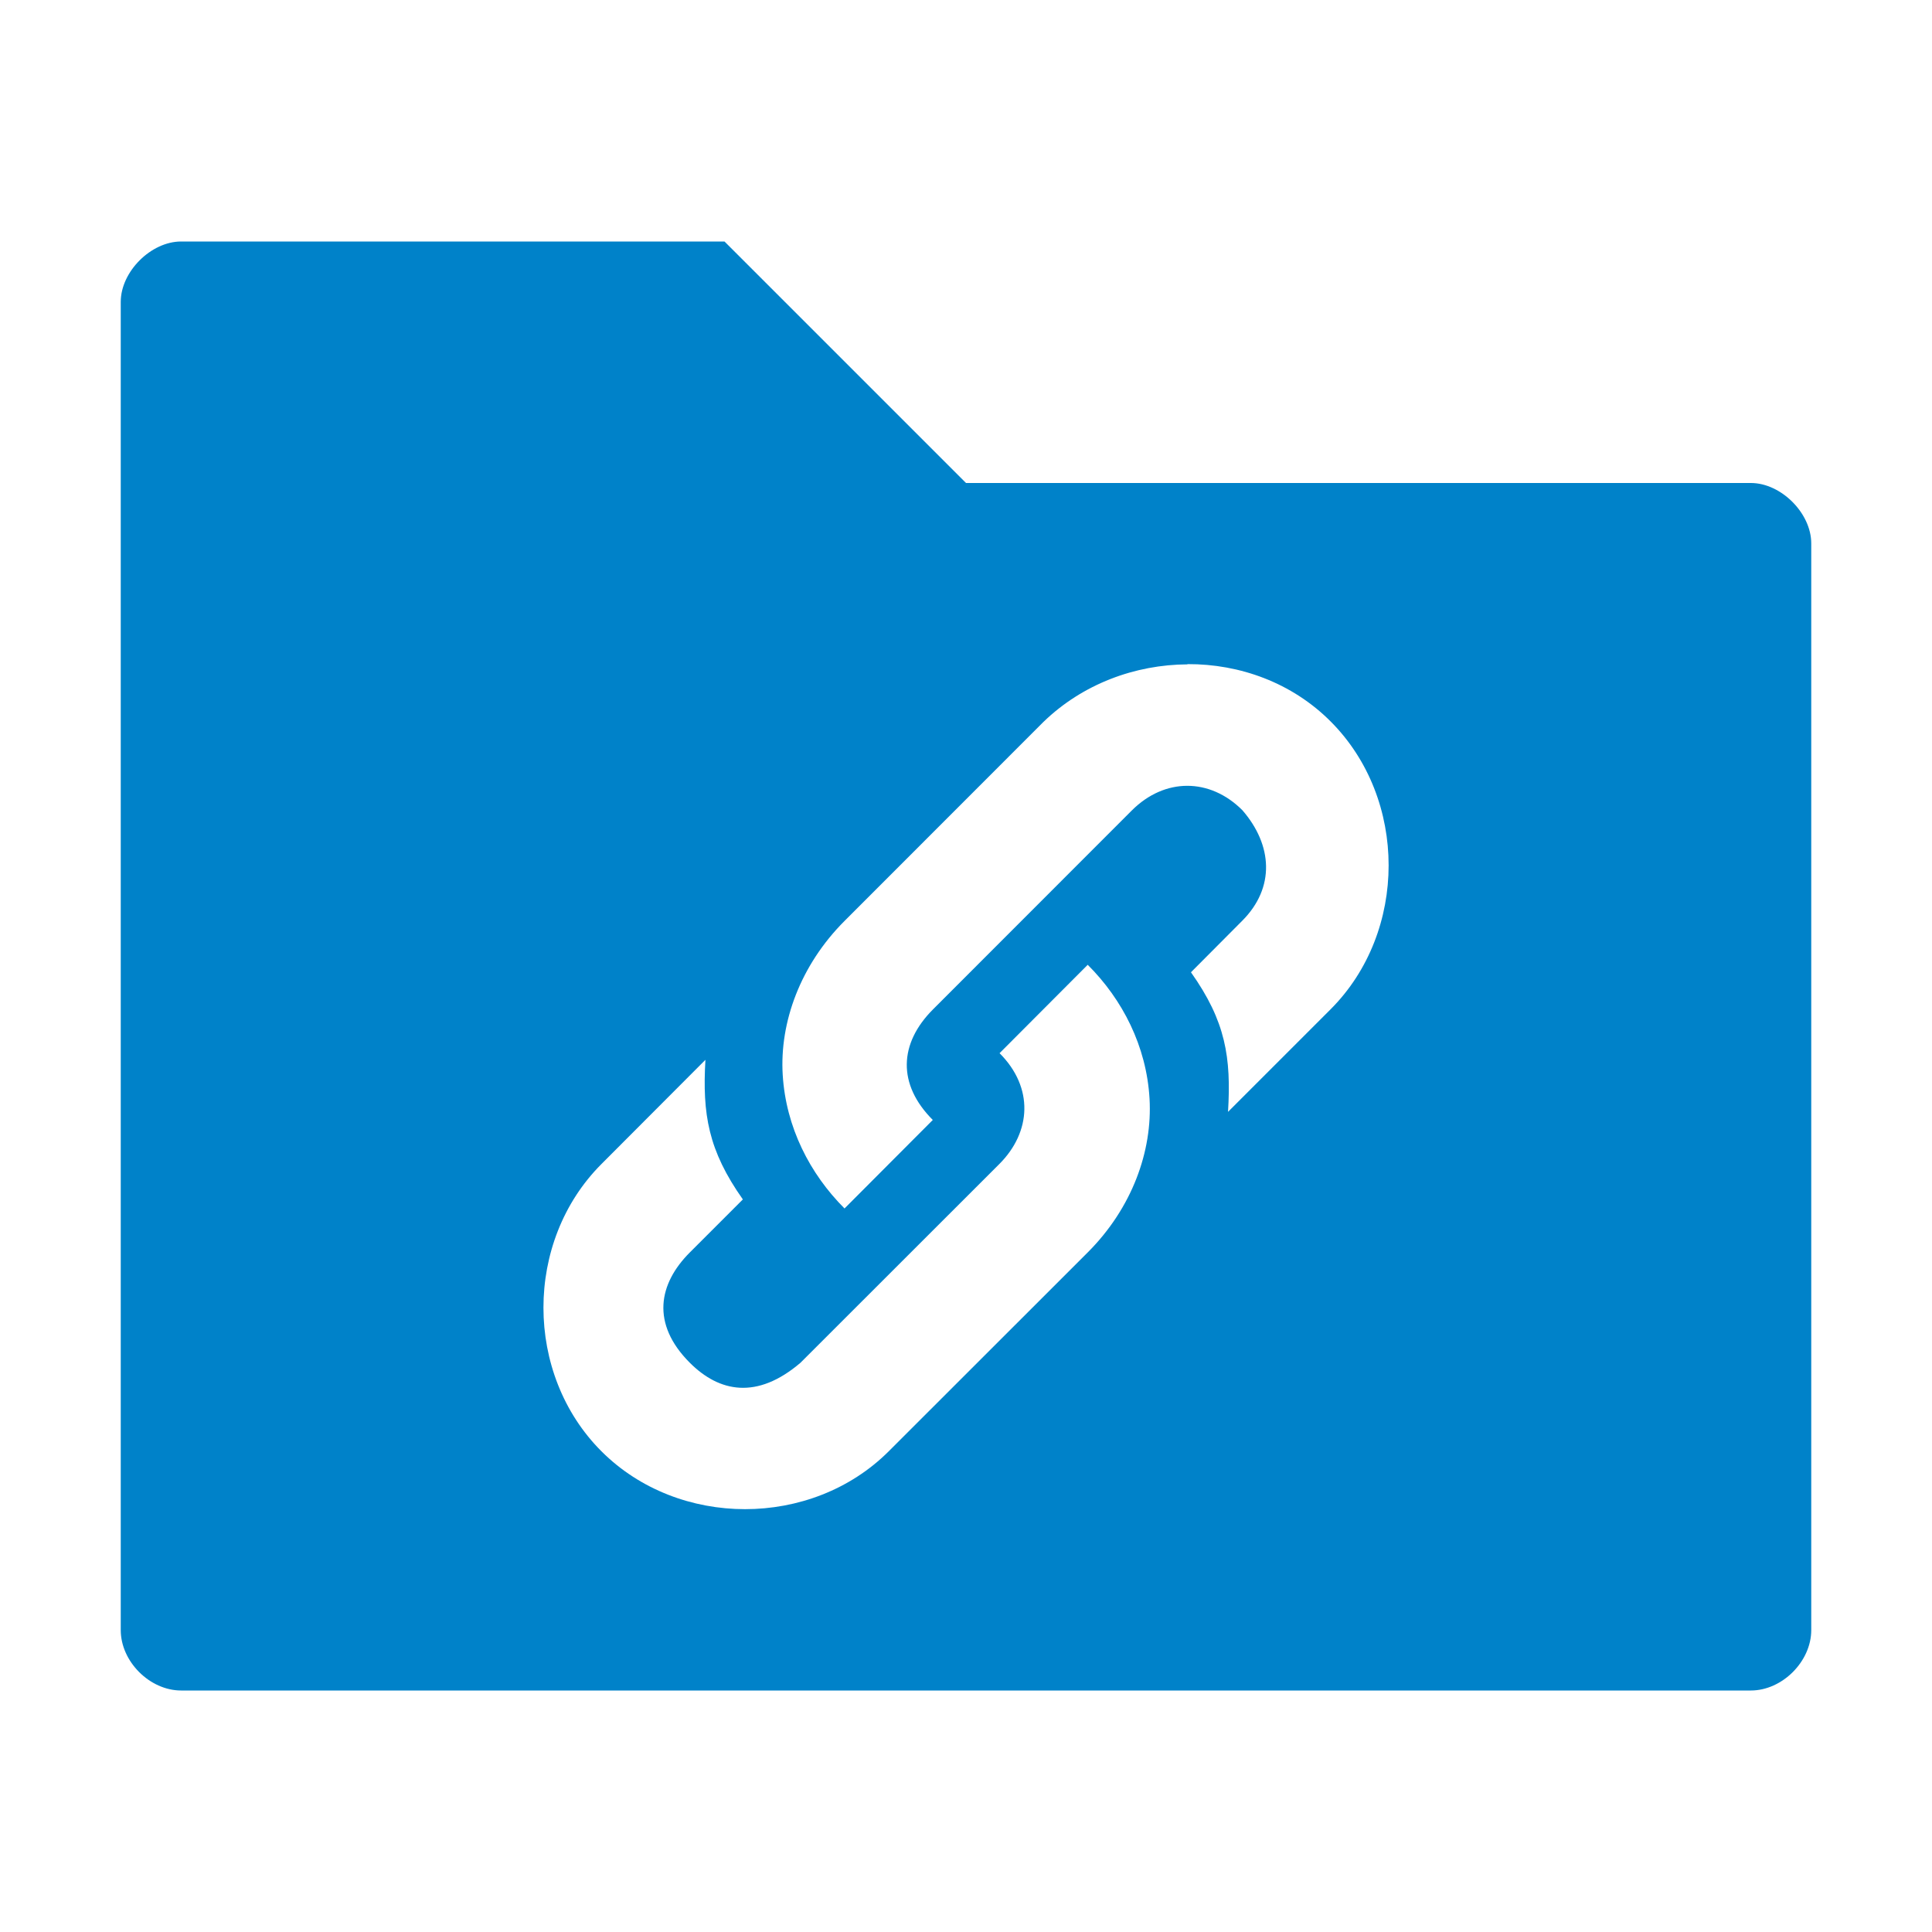
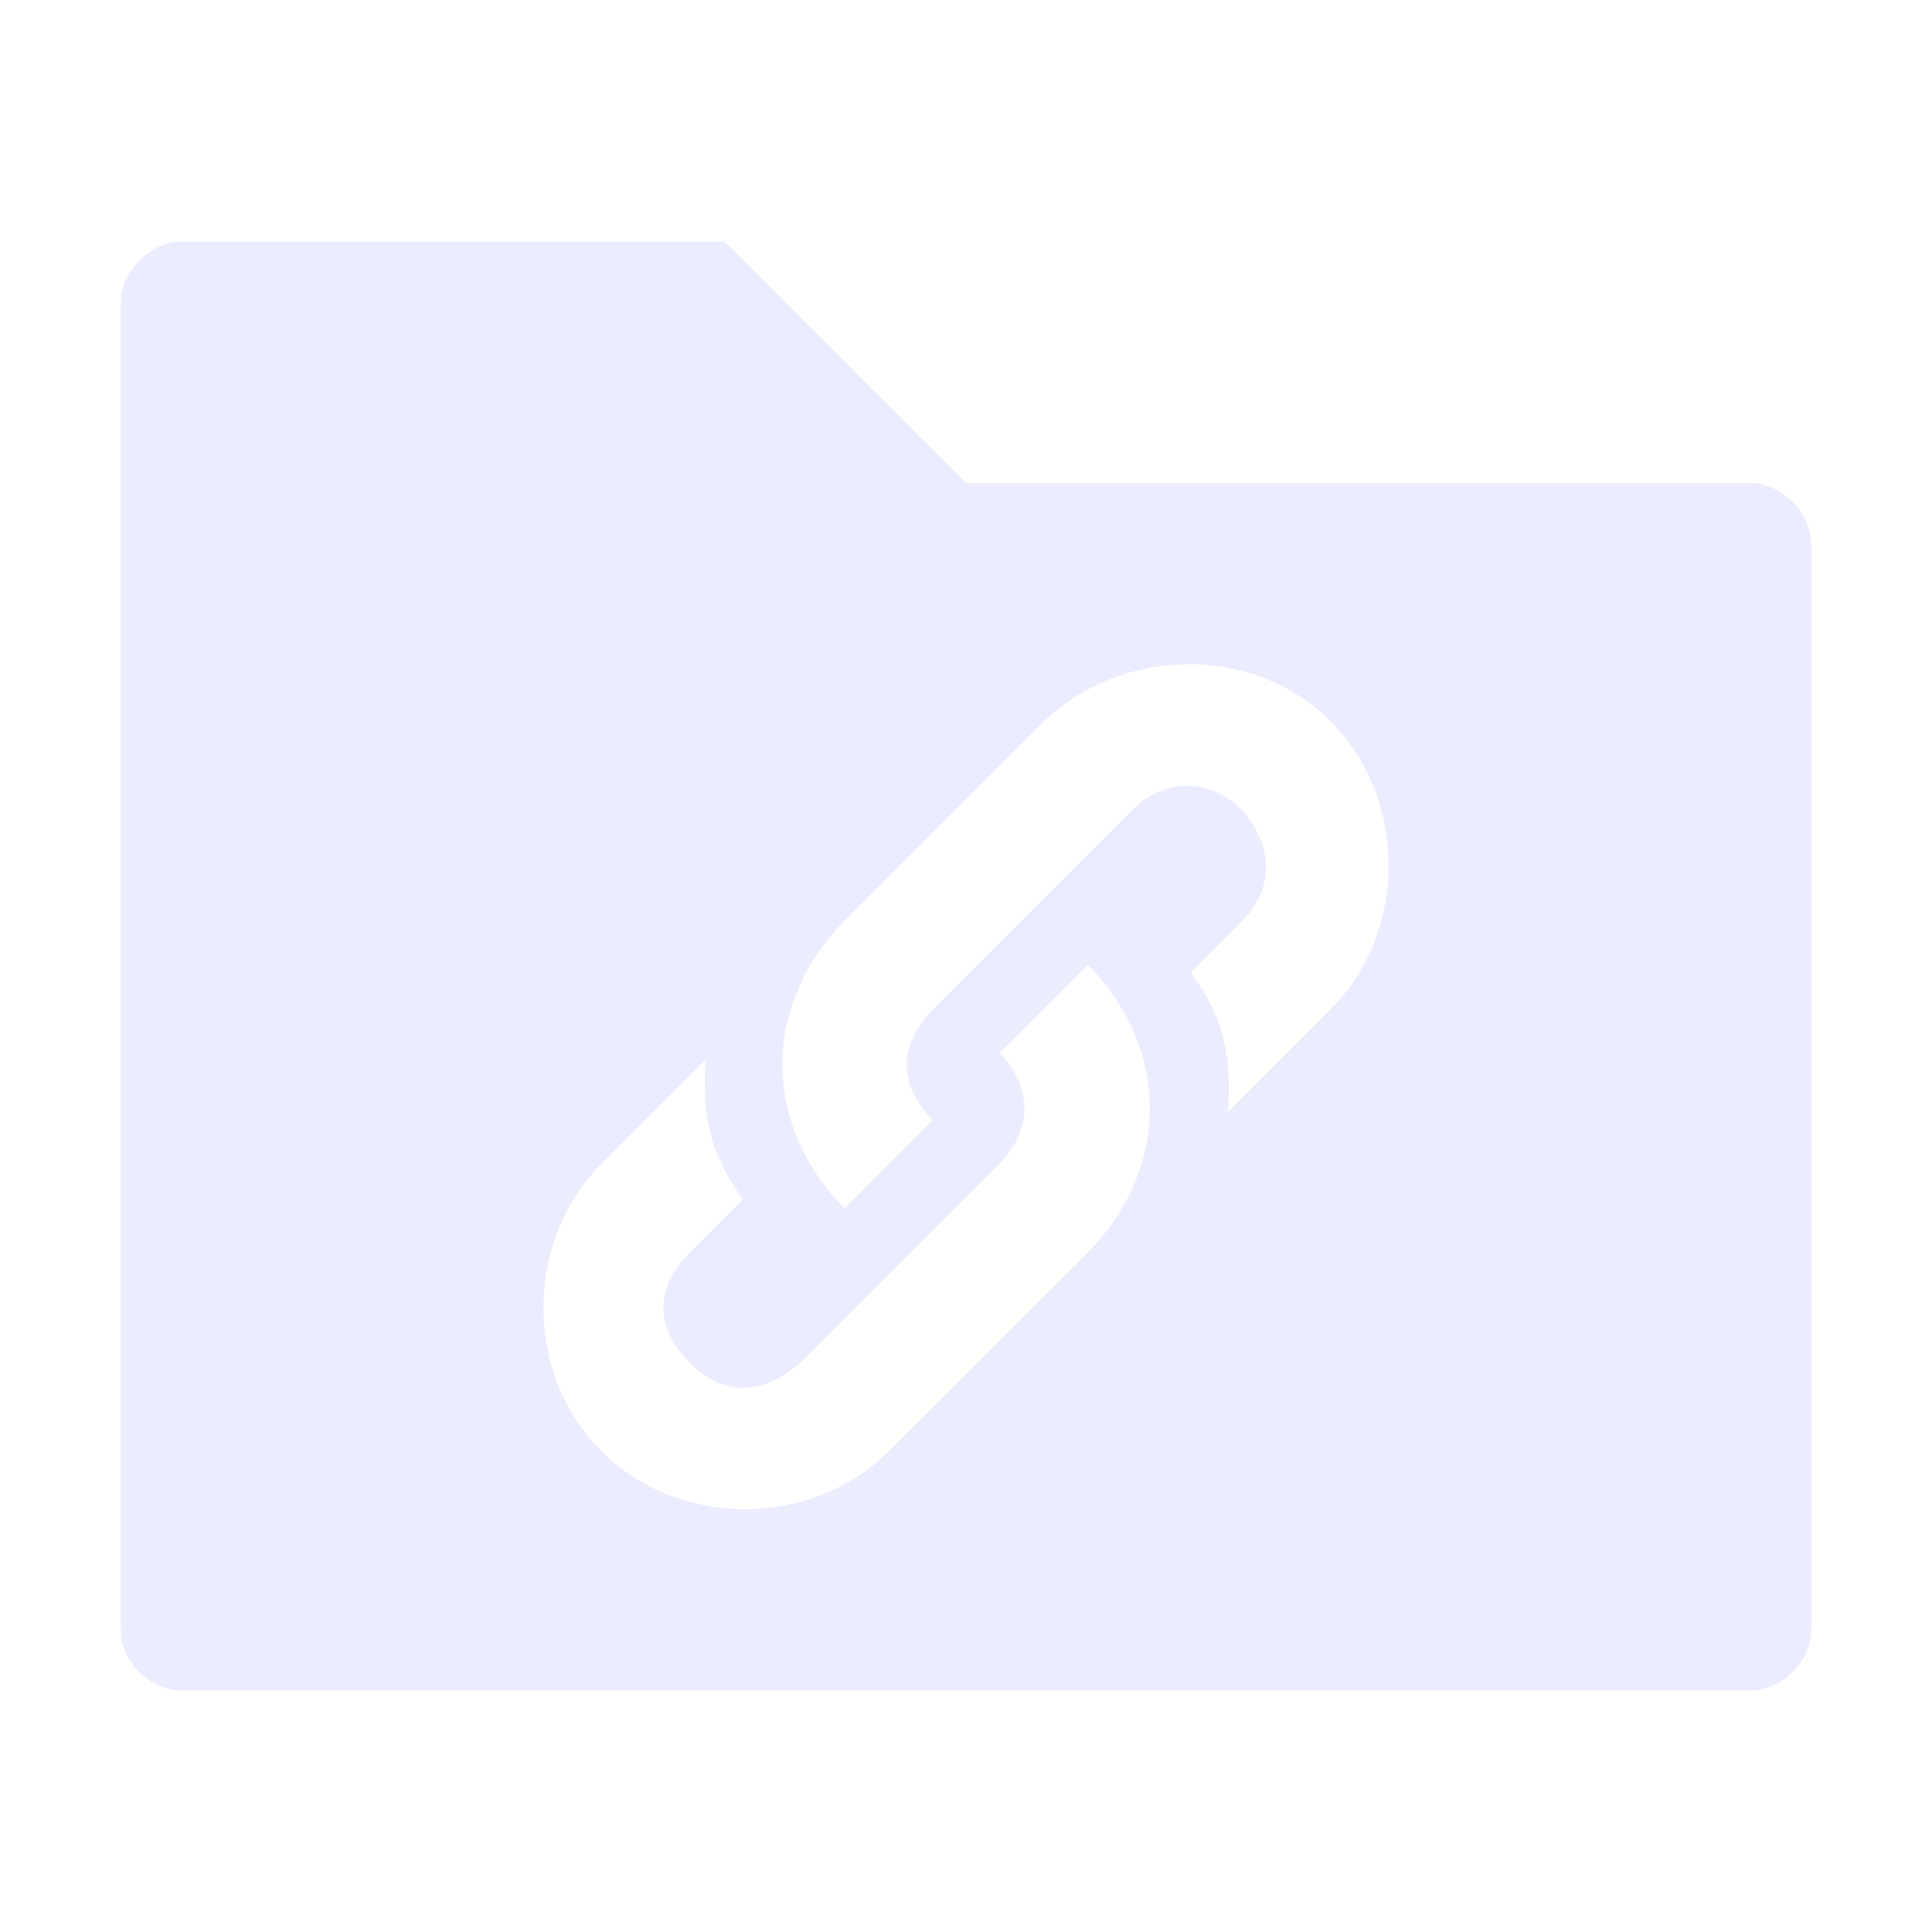
<svg xmlns="http://www.w3.org/2000/svg" height="16" viewBox="0 0 16 16" width="16" version="1.1">
-   <path fill="#0082c9" d="m1.5 2c-0.25 0-0.5 0.25-0.5 0.5v11c0 0.26 0.24 0.5 0.5 0.5h13c0.26 0 0.5-0.241 0.5-0.5v-9c0-0.25-0.25-0.5-0.5-0.5h-6.5l-2-2h-4.5zm8.334 3.5c0.434-0.002 0.866 0.154 1.186 0.475 0.64 0.641 0.64 1.742 0 2.383l-0.85 0.85c0.027-0.45-0.019-0.75-0.307-1.156l0.424-0.426c0.275-0.275 0.252-0.628 0.002-0.916-0.27-0.27-0.644-0.27-0.916 0.002l-1.646 1.647c-0.283 0.283-0.296 0.622-0.002 0.916l-0.731 0.733c-0.287-0.287-0.486-0.673-0.512-1.108-0.026-0.434 0.146-0.907 0.512-1.273l1.647-1.648c0.325-0.315 0.76-0.475 1.193-0.477zm-0.826 2.49c0.288 0.287 0.487 0.674 0.512 1.109 0.025 0.435-0.145 0.906-0.512 1.273l-1.648 1.647c-0.64 0.639-1.74 0.639-2.379 0-0.64-0.64-0.641-1.738 0-2.379l0.861-0.863c-0.026 0.449 0.023 0.75 0.31 1.156l-0.439 0.439c-0.259 0.259-0.324 0.59 0 0.914 0.244 0.244 0.556 0.307 0.916 0l1.647-1.646c0.265-0.265 0.287-0.633 0.002-0.918l0.731-0.733z" />
+   <path fill="#ECECFF" d="m1.5 2c-0.25 0-0.5 0.25-0.5 0.5v11c0 0.26 0.24 0.5 0.5 0.5h13c0.26 0 0.5-0.241 0.5-0.5v-9c0-0.25-0.25-0.5-0.5-0.5h-6.5l-2-2h-4.5zm8.334 3.5c0.434-0.002 0.866 0.154 1.186 0.475 0.64 0.641 0.64 1.742 0 2.383l-0.85 0.85c0.027-0.45-0.019-0.75-0.307-1.156l0.424-0.426c0.275-0.275 0.252-0.628 0.002-0.916-0.27-0.27-0.644-0.27-0.916 0.002l-1.646 1.647c-0.283 0.283-0.296 0.622-0.002 0.916l-0.731 0.733c-0.287-0.287-0.486-0.673-0.512-1.108-0.026-0.434 0.146-0.907 0.512-1.273l1.647-1.648c0.325-0.315 0.76-0.475 1.193-0.477zm-0.826 2.49c0.288 0.287 0.487 0.674 0.512 1.109 0.025 0.435-0.145 0.906-0.512 1.273l-1.648 1.647c-0.64 0.639-1.74 0.639-2.379 0-0.64-0.64-0.641-1.738 0-2.379l0.861-0.863c-0.026 0.449 0.023 0.75 0.31 1.156l-0.439 0.439c-0.259 0.259-0.324 0.59 0 0.914 0.244 0.244 0.556 0.307 0.916 0l1.647-1.646c0.265-0.265 0.287-0.633 0.002-0.918l0.731-0.733z" />
</svg>
